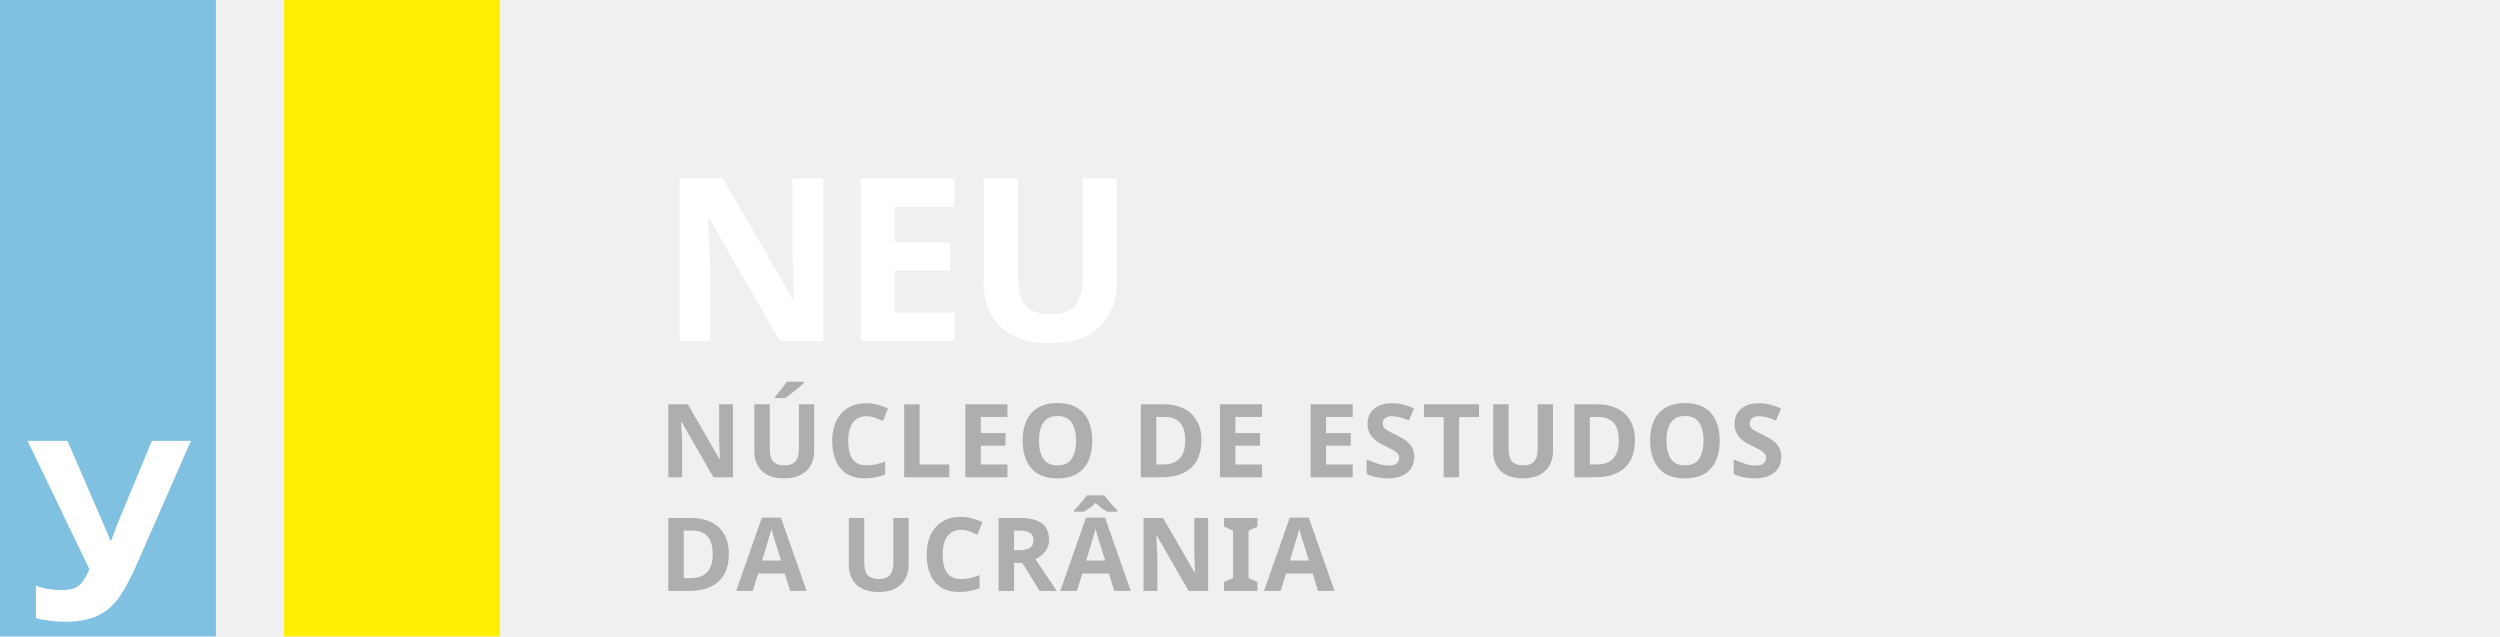
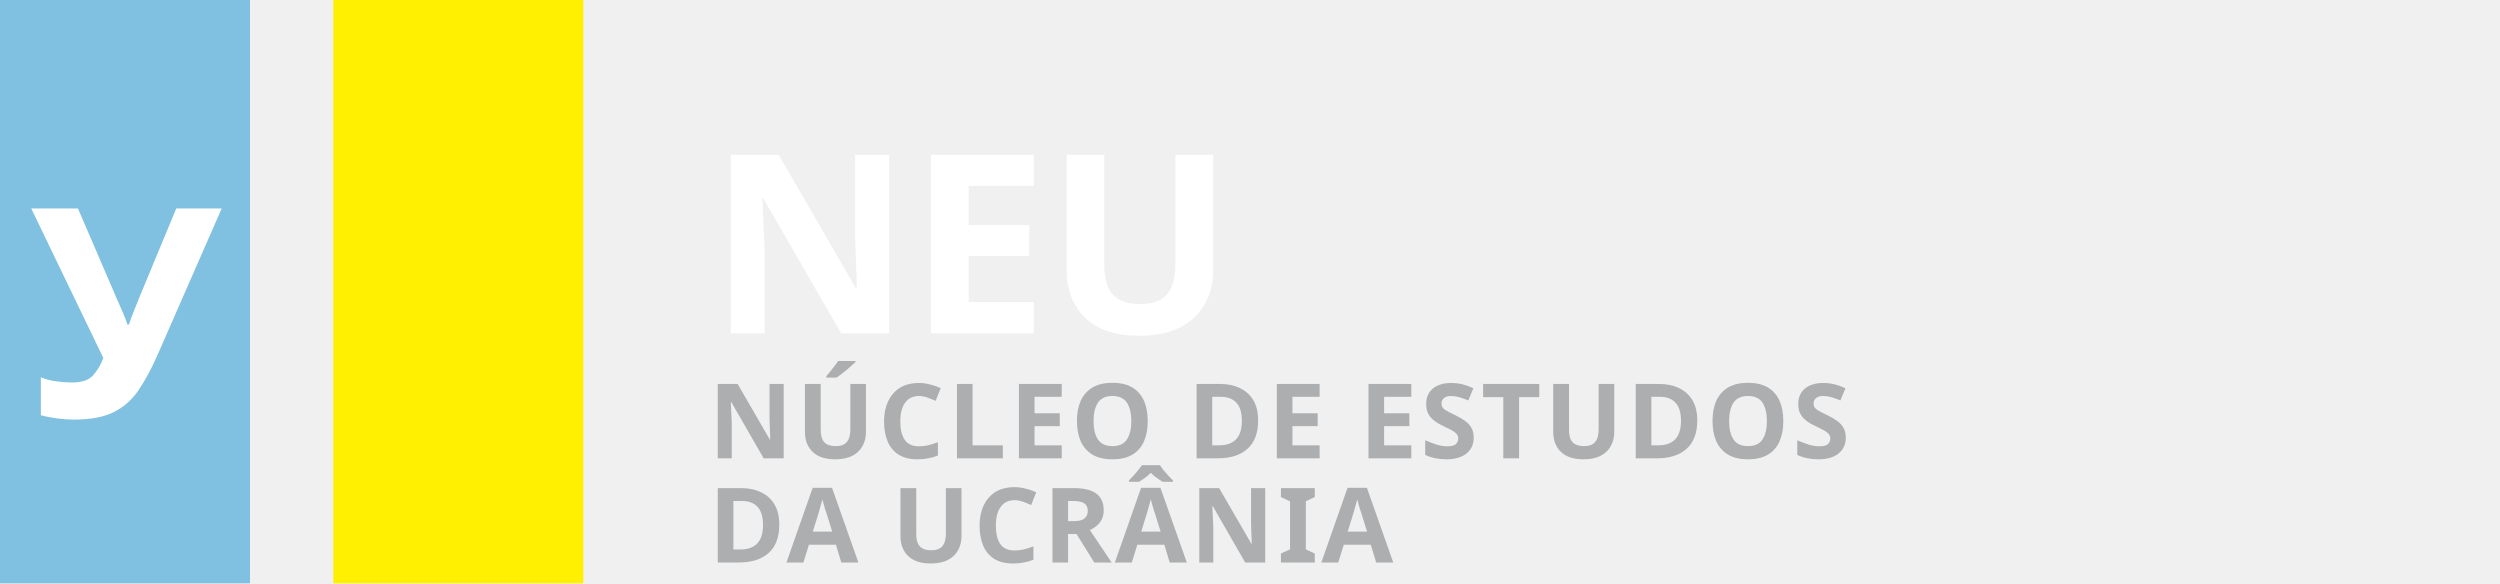
- <svg xmlns="http://www.w3.org/2000/svg" viewBox="0 0 220 56" width="220" height="56">
-   <rect x="0" y="0" width="19" height="56" fill="#80C1E1" />
-   <text x="9.5" y="54.5" font-family="Montserrat, sans-serif" font-weight="700" font-size="22" fill="#FFFFFF" text-anchor="middle">У</text>
-   <rect x="25" y="0" width="19" height="56" fill="#FFEF00" />
-   <text x="58" y="30" font-family="Montserrat, sans-serif" font-weight="700" font-size="20" letter-spacing="-0.3" fill="#FFFFFF">NEU</text>
-   <text x="58" y="42" font-family="Manrope, sans-serif" font-weight="700" font-size="9" letter-spacing="0.3" fill="#ACAEB0">NÚCLEO DE ESTUDOS</text>
-   <text x="58" y="52" font-family="Manrope, sans-serif" font-weight="700" font-size="9" letter-spacing="0.3" fill="#ACAEB0">DA UCRÂNIA</text>
+ <svg xmlns="http://www.w3.org/2000/svg" viewBox="0 0 240 56" width="240" height="56">
+   <rect x="0" y="0" width="24" height="56" fill="#80C1E1" />
+   <text x="12" y="40" font-family="Montserrat, sans-serif" font-weight="700" font-size="28" fill="#FFFFFF" text-anchor="middle">У</text>
+   <rect x="32" y="0" width="24" height="56" fill="#FFEF00" />
+   <text x="68" y="32" font-family="Montserrat, sans-serif" font-weight="700" font-size="24" letter-spacing="-0.3" fill="#FFFFFF">NEU</text>
+   <text x="68" y="44" font-family="Manrope, sans-serif" font-weight="700" font-size="10" letter-spacing="0.3" fill="#ACAEB0">NÚCLEO DE ESTUDOS</text>
+   <text x="68" y="54" font-family="Manrope, sans-serif" font-weight="700" font-size="10" letter-spacing="0.3" fill="#ACAEB0">DA UCRÂNIA</text>
</svg>
